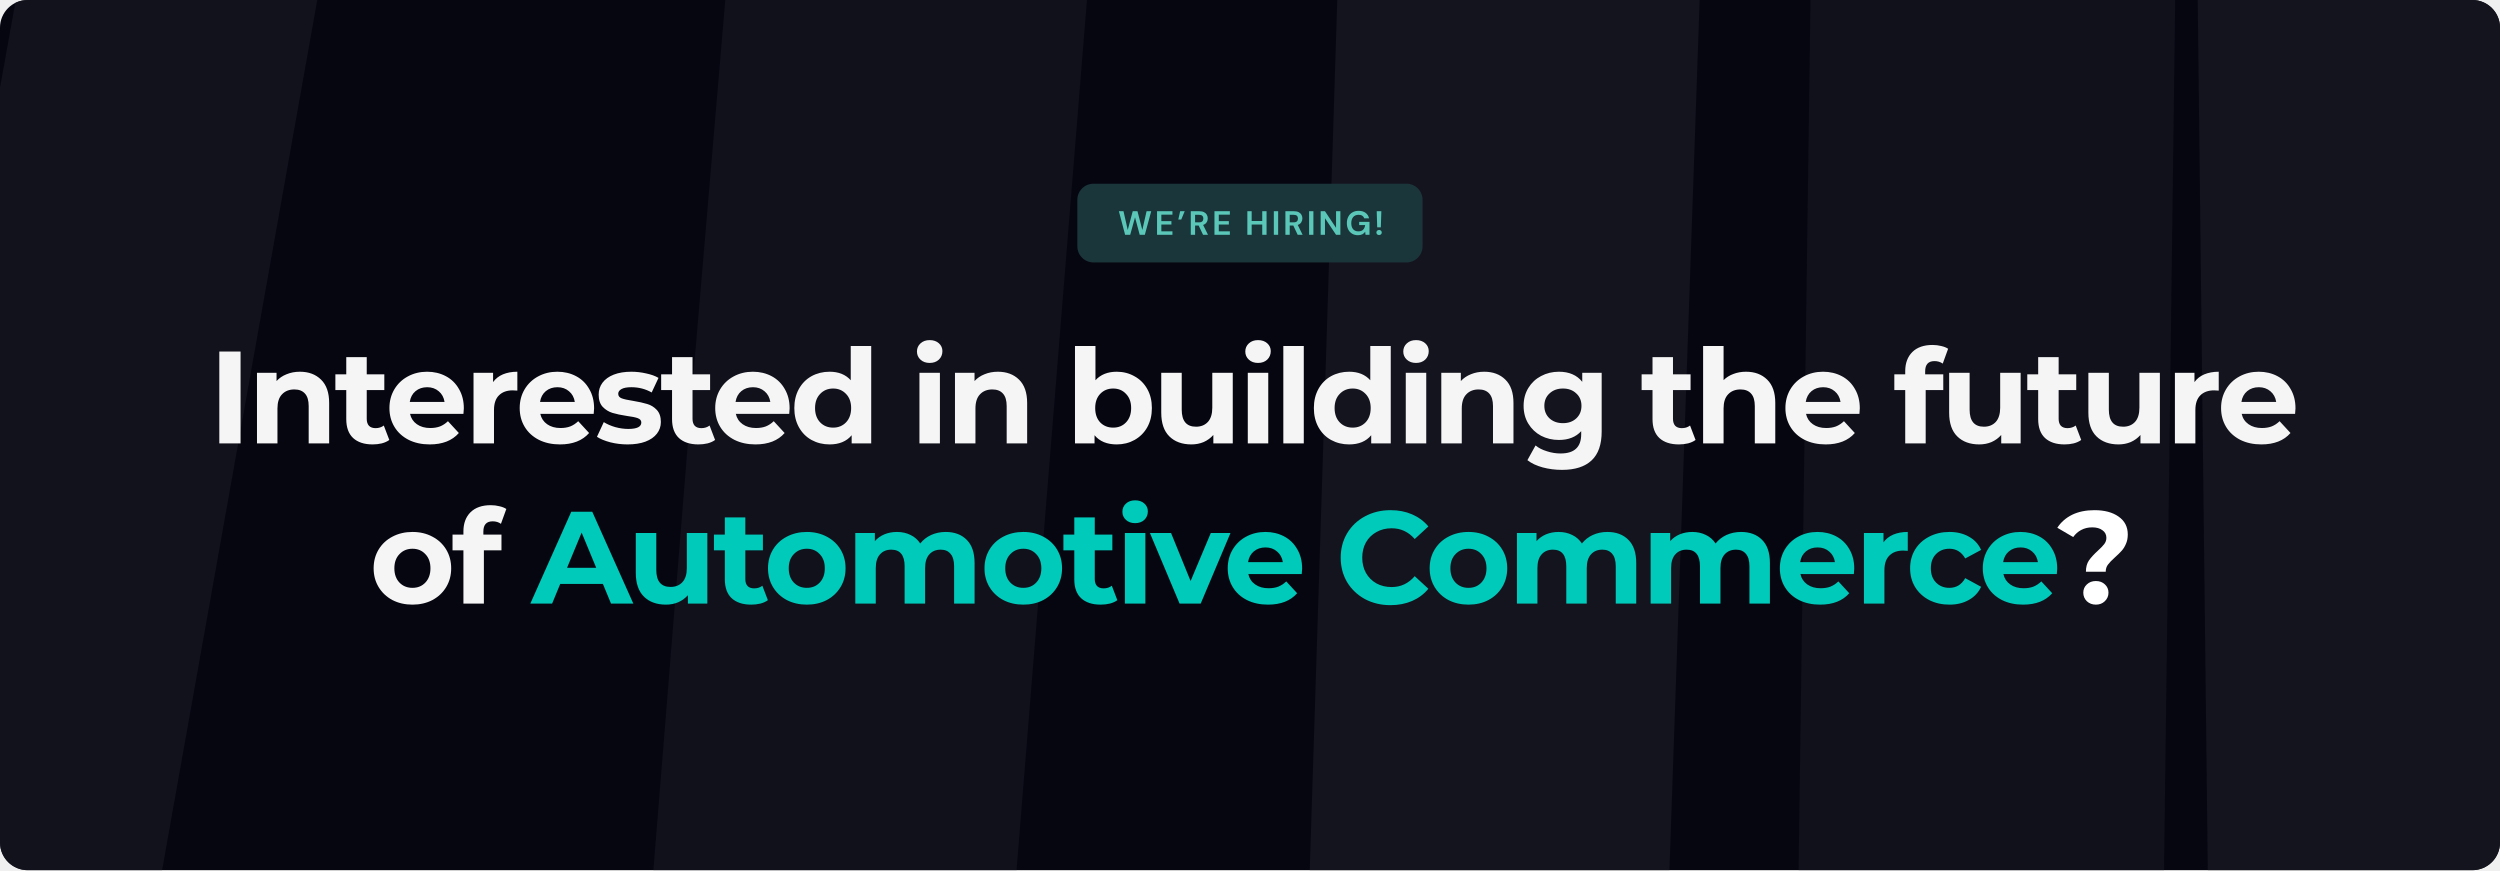
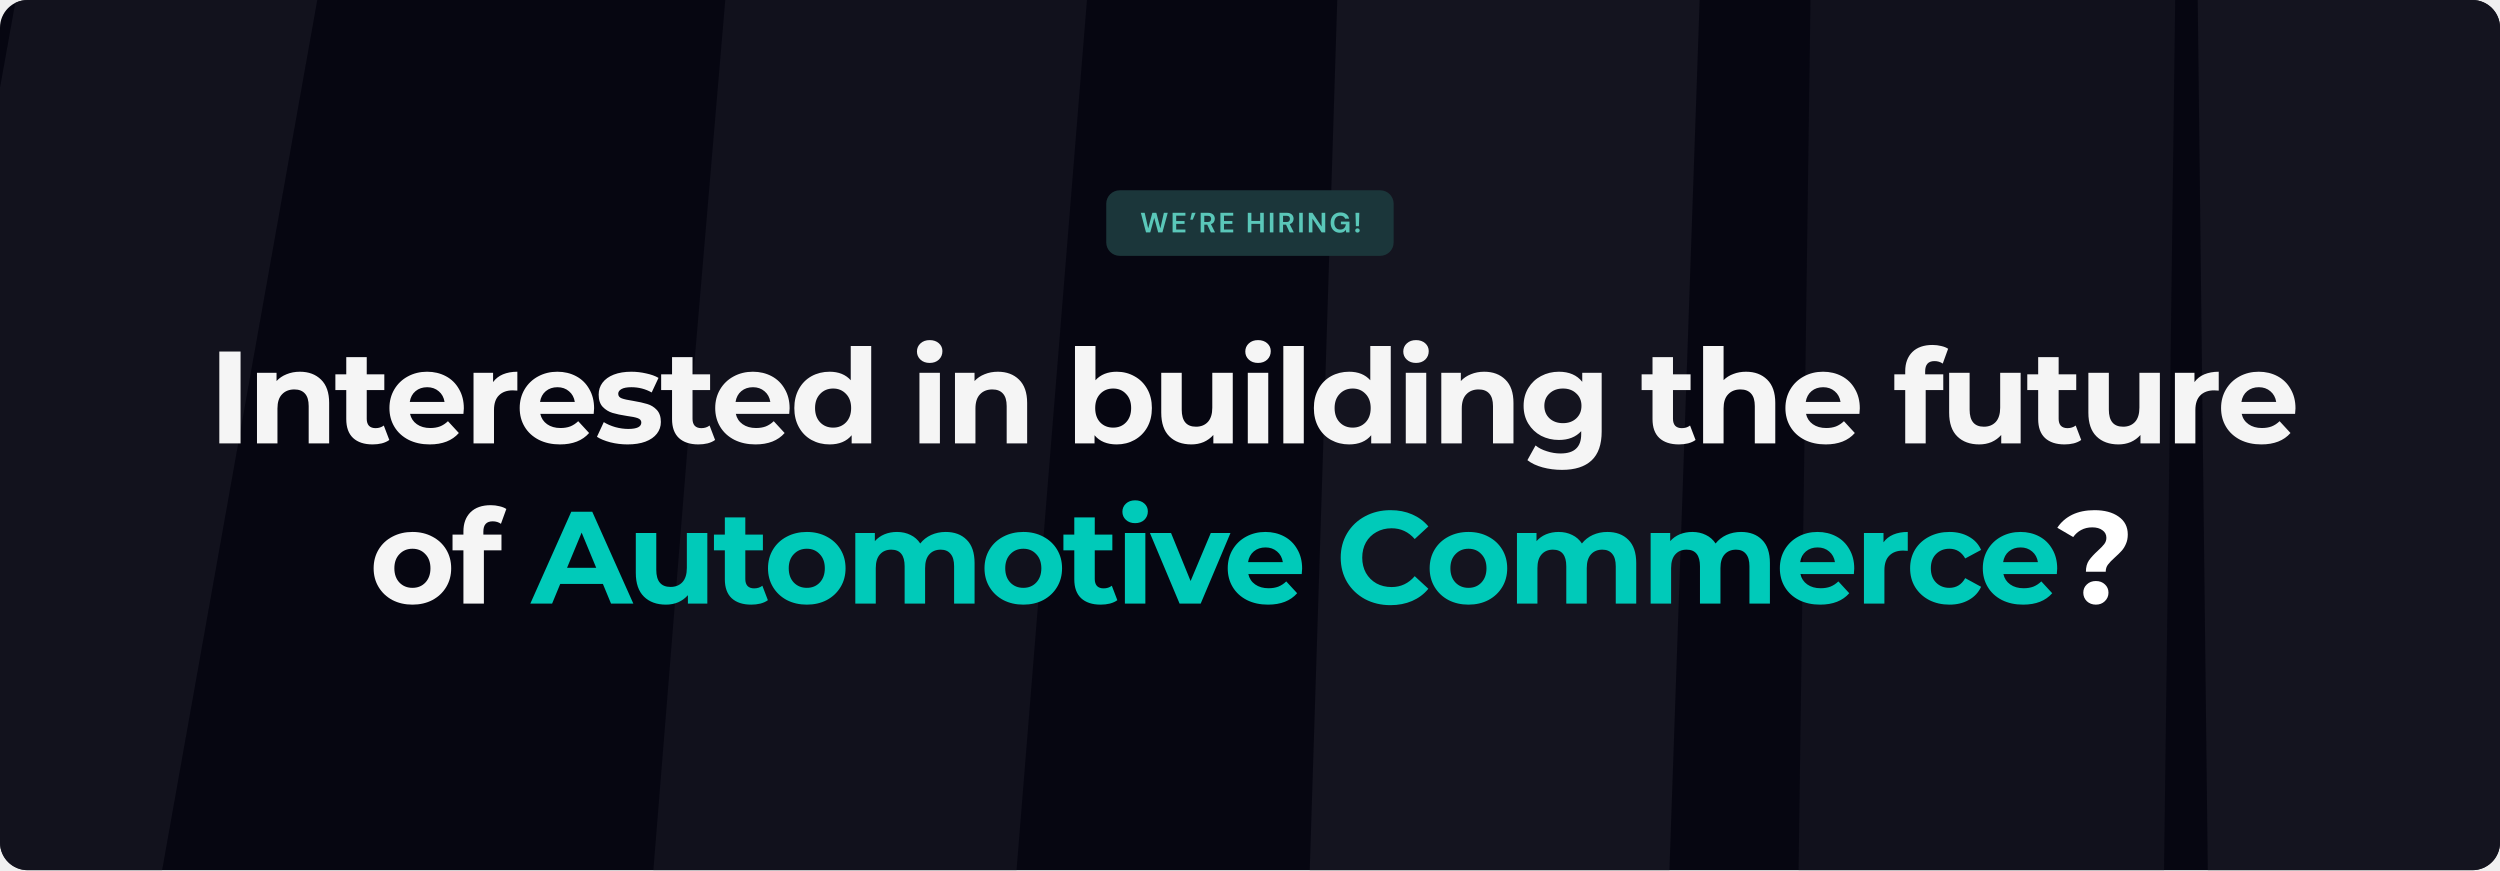
<svg xmlns="http://www.w3.org/2000/svg" width="1810" height="630" viewBox="0 0 1810 630" fill="none">
  <g clip-path="url(#clip0_324_5374)">
    <rect width="1810" height="630" rx="20" fill="#060611" />
    <path d="M13.771 -13H232L115.031 643H-37V269.748L13.771 -13Z" fill="#161621" fill-opacity="0.8" />
    <path d="M526.212 -13H788L734.912 643H472L502.055 271.015L526.212 -13Z" fill="#161621" fill-opacity="0.7" />
    <path d="M968.584 -13H1231L1208.21 643L948 637.973L959.534 274.785L968.584 -13Z" fill="#161621" fill-opacity="0.9" />
    <path d="M1310.98 -13H1575L1566.58 643H1302L1310.98 -13Z" fill="#161621" fill-opacity="0.7" />
    <path d="M1591 -13H1847V643H1598.59L1591 -13Z" fill="#161621" fill-opacity="0.9" />
    <path d="M158.781 254.5H174.171V321H158.781V254.5ZM217.123 269.13C223.456 269.13 228.554 271.03 232.418 274.83C236.344 278.63 238.308 284.267 238.308 291.74V321H223.488V294.02C223.488 289.967 222.601 286.958 220.828 284.995C219.054 282.968 216.489 281.955 213.133 281.955C209.396 281.955 206.419 283.127 204.203 285.47C201.986 287.75 200.878 291.17 200.878 295.73V321H186.058V269.89H200.213V275.875C202.176 273.722 204.614 272.075 207.528 270.935C210.441 269.732 213.639 269.13 217.123 269.13ZM281.856 318.53C280.399 319.607 278.594 320.43 276.441 321C274.351 321.507 272.134 321.76 269.791 321.76C263.711 321.76 258.993 320.208 255.636 317.105C252.343 314.002 250.696 309.442 250.696 303.425V282.43H242.811V271.03H250.696V258.585H265.516V271.03H278.246V282.43H265.516V303.235C265.516 305.388 266.054 307.067 267.131 308.27C268.271 309.41 269.854 309.98 271.881 309.98C274.224 309.98 276.219 309.347 277.866 308.08L281.856 318.53ZM335.813 295.635C335.813 295.825 335.718 297.155 335.528 299.625H296.863C297.56 302.792 299.206 305.293 301.803 307.13C304.4 308.967 307.63 309.885 311.493 309.885C314.153 309.885 316.496 309.505 318.523 308.745C320.613 307.922 322.545 306.655 324.318 304.945L332.203 313.495C327.39 319.005 320.36 321.76 311.113 321.76C305.35 321.76 300.251 320.652 295.818 318.435C291.385 316.155 287.965 313.02 285.558 309.03C283.151 305.04 281.948 300.512 281.948 295.445C281.948 290.442 283.12 285.945 285.463 281.955C287.87 277.902 291.131 274.767 295.248 272.55C299.428 270.27 304.083 269.13 309.213 269.13C314.216 269.13 318.745 270.207 322.798 272.36C326.851 274.513 330.018 277.617 332.298 281.67C334.641 285.66 335.813 290.315 335.813 295.635ZM309.308 280.34C305.951 280.34 303.133 281.29 300.853 283.19C298.573 285.09 297.18 287.687 296.673 290.98H321.848C321.341 287.75 319.948 285.185 317.668 283.285C315.388 281.322 312.601 280.34 309.308 280.34ZM356.985 276.635C358.758 274.165 361.133 272.297 364.11 271.03C367.15 269.763 370.633 269.13 374.56 269.13V282.81C372.913 282.683 371.805 282.62 371.235 282.62C366.991 282.62 363.666 283.823 361.26 286.23C358.853 288.573 357.65 292.12 357.65 296.87V321H342.83V269.89H356.985V276.635ZM430.123 295.635C430.123 295.825 430.028 297.155 429.838 299.625H391.173C391.87 302.792 393.516 305.293 396.113 307.13C398.71 308.967 401.94 309.885 405.803 309.885C408.463 309.885 410.806 309.505 412.833 308.745C414.923 307.922 416.855 306.655 418.628 304.945L426.513 313.495C421.7 319.005 414.67 321.76 405.423 321.76C399.66 321.76 394.561 320.652 390.128 318.435C385.695 316.155 382.275 313.02 379.868 309.03C377.461 305.04 376.258 300.512 376.258 295.445C376.258 290.442 377.43 285.945 379.773 281.955C382.18 277.902 385.441 274.767 389.558 272.55C393.738 270.27 398.393 269.13 403.523 269.13C408.526 269.13 413.055 270.207 417.108 272.36C421.161 274.513 424.328 277.617 426.608 281.67C428.951 285.66 430.123 290.315 430.123 295.635ZM403.618 280.34C400.261 280.34 397.443 281.29 395.163 283.19C392.883 285.09 391.49 287.687 390.983 290.98H416.158C415.651 287.75 414.258 285.185 411.978 283.285C409.698 281.322 406.911 280.34 403.618 280.34ZM454.335 321.76C450.091 321.76 445.943 321.253 441.89 320.24C437.836 319.163 434.606 317.833 432.2 316.25L437.14 305.61C439.42 307.067 442.175 308.27 445.405 309.22C448.635 310.107 451.801 310.55 454.905 310.55C461.175 310.55 464.31 308.998 464.31 305.895C464.31 304.438 463.455 303.393 461.745 302.76C460.035 302.127 457.406 301.588 453.86 301.145C449.68 300.512 446.228 299.783 443.505 298.96C440.781 298.137 438.406 296.68 436.38 294.59C434.416 292.5 433.435 289.523 433.435 285.66C433.435 282.43 434.353 279.58 436.19 277.11C438.09 274.577 440.813 272.613 444.36 271.22C447.97 269.827 452.213 269.13 457.09 269.13C460.7 269.13 464.278 269.542 467.825 270.365C471.435 271.125 474.411 272.202 476.755 273.595L471.815 284.14C467.318 281.607 462.41 280.34 457.09 280.34C453.923 280.34 451.548 280.783 449.965 281.67C448.381 282.557 447.59 283.697 447.59 285.09C447.59 286.673 448.445 287.782 450.155 288.415C451.865 289.048 454.588 289.65 458.325 290.22C462.505 290.917 465.925 291.677 468.585 292.5C471.245 293.26 473.556 294.685 475.52 296.775C477.483 298.865 478.465 301.778 478.465 305.515C478.465 308.682 477.515 311.5 475.615 313.97C473.715 316.44 470.928 318.372 467.255 319.765C463.645 321.095 459.338 321.76 454.335 321.76ZM517.723 318.53C516.267 319.607 514.462 320.43 512.308 321C510.218 321.507 508.002 321.76 505.658 321.76C499.578 321.76 494.86 320.208 491.503 317.105C488.21 314.002 486.563 309.442 486.563 303.425V282.43H478.678V271.03H486.563V258.585H501.383V271.03H514.113V282.43H501.383V303.235C501.383 305.388 501.922 307.067 502.998 308.27C504.138 309.41 505.722 309.98 507.748 309.98C510.092 309.98 512.087 309.347 513.733 308.08L517.723 318.53ZM571.68 295.635C571.68 295.825 571.585 297.155 571.395 299.625H532.73C533.427 302.792 535.074 305.293 537.67 307.13C540.267 308.967 543.497 309.885 547.36 309.885C550.02 309.885 552.364 309.505 554.39 308.745C556.48 307.922 558.412 306.655 560.185 304.945L568.07 313.495C563.257 319.005 556.227 321.76 546.98 321.76C541.217 321.76 536.119 320.652 531.685 318.435C527.252 316.155 523.832 313.02 521.425 309.03C519.019 305.04 517.815 300.512 517.815 295.445C517.815 290.442 518.987 285.945 521.33 281.955C523.737 277.902 526.999 274.767 531.115 272.55C535.295 270.27 539.95 269.13 545.08 269.13C550.084 269.13 554.612 270.207 558.665 272.36C562.719 274.513 565.885 277.617 568.165 281.67C570.509 285.66 571.68 290.315 571.68 295.635ZM545.175 280.34C541.819 280.34 539 281.29 536.72 283.19C534.44 285.09 533.047 287.687 532.54 290.98H557.715C557.209 287.75 555.815 285.185 553.535 283.285C551.255 281.322 548.469 280.34 545.175 280.34ZM630.757 250.51V321H616.602V315.11C612.929 319.543 607.609 321.76 600.642 321.76C595.829 321.76 591.459 320.683 587.532 318.53C583.669 316.377 580.629 313.305 578.412 309.315C576.195 305.325 575.087 300.702 575.087 295.445C575.087 290.188 576.195 285.565 578.412 281.575C580.629 277.585 583.669 274.513 587.532 272.36C591.459 270.207 595.829 269.13 600.642 269.13C607.165 269.13 612.264 271.188 615.937 275.305V250.51H630.757ZM603.207 309.6C606.944 309.6 610.047 308.333 612.517 305.8C614.987 303.203 616.222 299.752 616.222 295.445C616.222 291.138 614.987 287.718 612.517 285.185C610.047 282.588 606.944 281.29 603.207 281.29C599.407 281.29 596.272 282.588 593.802 285.185C591.332 287.718 590.097 291.138 590.097 295.445C590.097 299.752 591.332 303.203 593.802 305.8C596.272 308.333 599.407 309.6 603.207 309.6ZM665.678 269.89H680.498V321H665.678V269.89ZM673.088 262.765C670.364 262.765 668.148 261.973 666.438 260.39C664.728 258.807 663.873 256.843 663.873 254.5C663.873 252.157 664.728 250.193 666.438 248.61C668.148 247.027 670.364 246.235 673.088 246.235C675.811 246.235 678.028 246.995 679.738 248.515C681.448 250.035 682.303 251.935 682.303 254.215C682.303 256.685 681.448 258.743 679.738 260.39C678.028 261.973 675.811 262.765 673.088 262.765ZM722.467 269.13C728.8 269.13 733.898 271.03 737.762 274.83C741.688 278.63 743.652 284.267 743.652 291.74V321H728.832V294.02C728.832 289.967 727.945 286.958 726.172 284.995C724.398 282.968 721.833 281.955 718.477 281.955C714.74 281.955 711.763 283.127 709.547 285.47C707.33 287.75 706.222 291.17 706.222 295.73V321H691.402V269.89H705.557V275.875C707.52 273.722 709.958 272.075 712.872 270.935C715.785 269.732 718.983 269.13 722.467 269.13ZM808.5 269.13C813.25 269.13 817.556 270.238 821.42 272.455C825.346 274.608 828.418 277.68 830.635 281.67C832.851 285.597 833.96 290.188 833.96 295.445C833.96 300.702 832.851 305.325 830.635 309.315C828.418 313.242 825.346 316.313 821.42 318.53C817.556 320.683 813.25 321.76 808.5 321.76C801.47 321.76 796.118 319.543 792.445 315.11V321H778.29V250.51H793.11V275.305C796.846 271.188 801.976 269.13 808.5 269.13ZM805.935 309.6C809.735 309.6 812.838 308.333 815.245 305.8C817.715 303.203 818.95 299.752 818.95 295.445C818.95 291.138 817.715 287.718 815.245 285.185C812.838 282.588 809.735 281.29 805.935 281.29C802.135 281.29 799 282.588 796.53 285.185C794.123 287.718 792.92 291.138 792.92 295.445C792.92 299.752 794.123 303.203 796.53 305.8C799 308.333 802.135 309.6 805.935 309.6ZM892.521 269.89V321H878.461V314.92C876.497 317.137 874.154 318.847 871.431 320.05C868.707 321.19 865.762 321.76 862.596 321.76C855.882 321.76 850.562 319.828 846.636 315.965C842.709 312.102 840.746 306.37 840.746 298.77V269.89H855.566V296.585C855.566 304.818 859.017 308.935 865.921 308.935C869.467 308.935 872.317 307.795 874.471 305.515C876.624 303.172 877.701 299.72 877.701 295.16V269.89H892.521ZM903.4 269.89H918.22V321H903.4V269.89ZM910.81 262.765C908.087 262.765 905.87 261.973 904.16 260.39C902.45 258.807 901.595 256.843 901.595 254.5C901.595 252.157 902.45 250.193 904.16 248.61C905.87 247.027 908.087 246.235 910.81 246.235C913.534 246.235 915.75 246.995 917.46 248.515C919.17 250.035 920.025 251.935 920.025 254.215C920.025 256.685 919.17 258.743 917.46 260.39C915.75 261.973 913.534 262.765 910.81 262.765ZM929.124 250.51H943.944V321H929.124V250.51ZM1006.91 250.51V321H992.754V315.11C989.08 319.543 983.76 321.76 976.794 321.76C971.98 321.76 967.61 320.683 963.684 318.53C959.82 316.377 956.78 313.305 954.564 309.315C952.347 305.325 951.239 300.702 951.239 295.445C951.239 290.188 952.347 285.565 954.564 281.575C956.78 277.585 959.82 274.513 963.684 272.36C967.61 270.207 971.98 269.13 976.794 269.13C983.317 269.13 988.415 271.188 992.089 275.305V250.51H1006.91ZM979.359 309.6C983.095 309.6 986.199 308.333 988.669 305.8C991.139 303.203 992.374 299.752 992.374 295.445C992.374 291.138 991.139 287.718 988.669 285.185C986.199 282.588 983.095 281.29 979.359 281.29C975.559 281.29 972.424 282.588 969.954 285.185C967.484 287.718 966.249 291.138 966.249 295.445C966.249 299.752 967.484 303.203 969.954 305.8C972.424 308.333 975.559 309.6 979.359 309.6ZM1017.78 269.89H1032.6V321H1017.78V269.89ZM1025.19 262.765C1022.46 262.765 1020.25 261.973 1018.54 260.39C1016.83 258.807 1015.97 256.843 1015.97 254.5C1015.97 252.157 1016.83 250.193 1018.54 248.61C1020.25 247.027 1022.46 246.235 1025.19 246.235C1027.91 246.235 1030.13 246.995 1031.84 248.515C1033.55 250.035 1034.4 251.935 1034.4 254.215C1034.4 256.685 1033.55 258.743 1031.84 260.39C1030.13 261.973 1027.91 262.765 1025.19 262.765ZM1074.56 269.13C1080.9 269.13 1086 271.03 1089.86 274.83C1093.79 278.63 1095.75 284.267 1095.75 291.74V321H1080.93V294.02C1080.93 289.967 1080.04 286.958 1078.27 284.995C1076.5 282.968 1073.93 281.955 1070.57 281.955C1066.84 281.955 1063.86 283.127 1061.64 285.47C1059.43 287.75 1058.32 291.17 1058.32 295.73V321H1043.5V269.89H1057.65V275.875C1059.62 273.722 1062.06 272.075 1064.97 270.935C1067.88 269.732 1071.08 269.13 1074.56 269.13ZM1159.61 269.89V312.45C1159.61 321.823 1157.18 328.79 1152.3 333.35C1147.42 337.91 1140.3 340.19 1130.92 340.19C1125.98 340.19 1121.3 339.588 1116.86 338.385C1112.43 337.182 1108.76 335.44 1105.84 333.16L1111.73 322.52C1113.89 324.293 1116.61 325.687 1119.9 326.7C1123.2 327.777 1126.49 328.315 1129.78 328.315C1134.91 328.315 1138.68 327.143 1141.09 324.8C1143.56 322.52 1144.79 319.037 1144.79 314.35V312.165C1140.93 316.408 1135.55 318.53 1128.64 318.53C1123.96 318.53 1119.65 317.517 1115.72 315.49C1111.86 313.4 1108.79 310.487 1106.51 306.75C1104.23 303.013 1103.09 298.707 1103.09 293.83C1103.09 288.953 1104.23 284.647 1106.51 280.91C1108.79 277.173 1111.86 274.292 1115.72 272.265C1119.65 270.175 1123.96 269.13 1128.64 269.13C1136.05 269.13 1141.69 271.568 1145.55 276.445V269.89H1159.61ZM1131.59 306.37C1135.52 306.37 1138.71 305.23 1141.18 302.95C1143.72 300.607 1144.98 297.567 1144.98 293.83C1144.98 290.093 1143.72 287.085 1141.18 284.805C1138.71 282.462 1135.52 281.29 1131.59 281.29C1127.66 281.29 1124.43 282.462 1121.9 284.805C1119.37 287.085 1118.1 290.093 1118.1 293.83C1118.1 297.567 1119.37 300.607 1121.9 302.95C1124.43 305.23 1127.66 306.37 1131.59 306.37ZM1227.58 318.53C1226.12 319.607 1224.32 320.43 1222.16 321C1220.07 321.507 1217.86 321.76 1215.51 321.76C1209.43 321.76 1204.71 320.208 1201.36 317.105C1198.06 314.002 1196.42 309.442 1196.42 303.425V282.43H1188.53V271.03H1196.42V258.585H1211.24V271.03H1223.97V282.43H1211.24V303.235C1211.24 305.388 1211.78 307.067 1212.85 308.27C1213.99 309.41 1215.58 309.98 1217.6 309.98C1219.95 309.98 1221.94 309.347 1223.59 308.08L1227.58 318.53ZM1264.11 269.13C1270.44 269.13 1275.54 271.03 1279.41 274.83C1283.33 278.63 1285.3 284.267 1285.3 291.74V321H1270.48V294.02C1270.48 289.967 1269.59 286.958 1267.82 284.995C1266.04 282.968 1263.48 281.955 1260.12 281.955C1256.38 281.955 1253.41 283.127 1251.19 285.47C1248.97 287.75 1247.87 291.17 1247.87 295.73V321H1233.05V250.51H1247.87V275.21C1249.83 273.247 1252.2 271.758 1254.99 270.745C1257.78 269.668 1260.82 269.13 1264.11 269.13ZM1346.5 295.635C1346.5 295.825 1346.41 297.155 1346.22 299.625H1307.55C1308.25 302.792 1309.9 305.293 1312.49 307.13C1315.09 308.967 1318.32 309.885 1322.18 309.885C1324.84 309.885 1327.19 309.505 1329.21 308.745C1331.3 307.922 1333.23 306.655 1335.01 304.945L1342.89 313.495C1338.08 319.005 1331.05 321.76 1321.8 321.76C1316.04 321.76 1310.94 320.652 1306.51 318.435C1302.07 316.155 1298.65 313.02 1296.25 309.03C1293.84 305.04 1292.64 300.512 1292.64 295.445C1292.64 290.442 1293.81 285.945 1296.15 281.955C1298.56 277.902 1301.82 274.767 1305.94 272.55C1310.12 270.27 1314.77 269.13 1319.9 269.13C1324.91 269.13 1329.43 270.207 1333.49 272.36C1337.54 274.513 1340.71 277.617 1342.99 281.67C1345.33 285.66 1346.5 290.315 1346.5 295.635ZM1320 280.34C1316.64 280.34 1313.82 281.29 1311.54 283.19C1309.26 285.09 1307.87 287.687 1307.36 290.98H1332.54C1332.03 287.75 1330.64 285.185 1328.36 283.285C1326.08 281.322 1323.29 280.34 1320 280.34ZM1393.82 271.03H1406.93V282.43H1394.2V321H1379.38V282.43H1371.49V271.03H1379.38V268.75C1379.38 262.923 1381.09 258.3 1384.51 254.88C1387.99 251.46 1392.87 249.75 1399.14 249.75C1401.35 249.75 1403.44 250.003 1405.41 250.51C1407.43 250.953 1409.11 251.618 1410.44 252.505L1406.55 263.24C1404.84 262.037 1402.84 261.435 1400.56 261.435C1396.07 261.435 1393.82 263.905 1393.82 268.845V271.03ZM1462.95 269.89V321H1448.89V314.92C1446.93 317.137 1444.58 318.847 1441.86 320.05C1439.14 321.19 1436.19 321.76 1433.03 321.76C1426.31 321.76 1420.99 319.828 1417.07 315.965C1413.14 312.102 1411.18 306.37 1411.18 298.77V269.89H1426V296.585C1426 304.818 1429.45 308.935 1436.35 308.935C1439.9 308.935 1442.75 307.795 1444.9 305.515C1447.05 303.172 1448.13 299.72 1448.13 295.16V269.89H1462.95ZM1506.8 318.53C1505.34 319.607 1503.53 320.43 1501.38 321C1499.29 321.507 1497.07 321.76 1494.73 321.76C1488.65 321.76 1483.93 320.208 1480.58 317.105C1477.28 314.002 1475.64 309.442 1475.64 303.425V282.43H1467.75V271.03H1475.64V258.585H1490.46V271.03H1503.19V282.43H1490.46V303.235C1490.46 305.388 1490.99 307.067 1492.07 308.27C1493.21 309.41 1494.79 309.98 1496.82 309.98C1499.16 309.98 1501.16 309.347 1502.81 308.08L1506.8 318.53ZM1563.75 269.89V321H1549.69V314.92C1547.73 317.137 1545.39 318.847 1542.66 320.05C1539.94 321.19 1537 321.76 1533.83 321.76C1527.12 321.76 1521.8 319.828 1517.87 315.965C1513.94 312.102 1511.98 306.37 1511.98 298.77V269.89H1526.8V296.585C1526.8 304.818 1530.25 308.935 1537.15 308.935C1540.7 308.935 1543.55 307.795 1545.7 305.515C1547.86 303.172 1548.93 299.72 1548.93 295.16V269.89H1563.75ZM1588.79 276.635C1590.56 274.165 1592.94 272.297 1595.91 271.03C1598.95 269.763 1602.44 269.13 1606.36 269.13V282.81C1604.72 282.683 1603.61 282.62 1603.04 282.62C1598.8 282.62 1595.47 283.823 1593.06 286.23C1590.66 288.573 1589.45 292.12 1589.45 296.87V321H1574.63V269.89H1588.79V276.635ZM1661.93 295.635C1661.93 295.825 1661.83 297.155 1661.64 299.625H1622.98C1623.67 302.792 1625.32 305.293 1627.92 307.13C1630.51 308.967 1633.74 309.885 1637.61 309.885C1640.27 309.885 1642.61 309.505 1644.64 308.745C1646.73 307.922 1648.66 306.655 1650.43 304.945L1658.32 313.495C1653.5 319.005 1646.47 321.76 1637.23 321.76C1631.46 321.76 1626.37 320.652 1621.93 318.435C1617.5 316.155 1614.08 313.02 1611.67 309.03C1609.27 305.04 1608.06 300.512 1608.06 295.445C1608.06 290.442 1609.23 285.945 1611.58 281.955C1613.98 277.902 1617.25 274.767 1621.36 272.55C1625.54 270.27 1630.2 269.13 1635.33 269.13C1640.33 269.13 1644.86 270.207 1648.91 272.36C1652.97 274.513 1656.13 277.617 1658.41 281.67C1660.76 285.66 1661.93 290.315 1661.93 295.635ZM1635.42 280.34C1632.07 280.34 1629.25 281.29 1626.97 283.19C1624.69 285.09 1623.29 287.687 1622.79 290.98H1647.96C1647.46 287.75 1646.06 285.185 1643.78 283.285C1641.5 281.322 1638.72 280.34 1635.42 280.34ZM298.629 437.76C293.246 437.76 288.401 436.652 284.094 434.435C279.851 432.155 276.526 429.02 274.119 425.03C271.712 421.04 270.509 416.512 270.509 411.445C270.509 406.378 271.712 401.85 274.119 397.86C276.526 393.87 279.851 390.767 284.094 388.55C288.401 386.27 293.246 385.13 298.629 385.13C304.012 385.13 308.826 386.27 313.069 388.55C317.312 390.767 320.637 393.87 323.044 397.86C325.451 401.85 326.654 406.378 326.654 411.445C326.654 416.512 325.451 421.04 323.044 425.03C320.637 429.02 317.312 432.155 313.069 434.435C308.826 436.652 304.012 437.76 298.629 437.76ZM298.629 425.6C302.429 425.6 305.532 424.333 307.939 421.8C310.409 419.203 311.644 415.752 311.644 411.445C311.644 407.138 310.409 403.718 307.939 401.185C305.532 398.588 302.429 397.29 298.629 397.29C294.829 397.29 291.694 398.588 289.224 401.185C286.754 403.718 285.519 407.138 285.519 411.445C285.519 415.752 286.754 419.203 289.224 421.8C291.694 424.333 294.829 425.6 298.629 425.6ZM349.955 387.03H363.065V398.43H350.335V437H335.515V398.43H327.63V387.03H335.515V384.75C335.515 378.923 337.225 374.3 340.645 370.88C344.128 367.46 349.005 365.75 355.275 365.75C357.492 365.75 359.582 366.003 361.545 366.51C363.572 366.953 365.25 367.618 366.58 368.505L362.685 379.24C360.975 378.037 358.98 377.435 356.7 377.435C352.203 377.435 349.955 379.905 349.955 384.845V387.03Z" fill="#F5F5F5" />
    <path d="M436.493 422.75H405.618L399.728 437H383.958L413.598 370.5H428.798L458.533 437H442.383L436.493 422.75ZM431.648 411.065L421.103 385.605L410.558 411.065H431.648ZM512.099 385.89V437H498.039V430.92C496.076 433.137 493.733 434.847 491.009 436.05C488.286 437.19 485.341 437.76 482.174 437.76C475.461 437.76 470.141 435.828 466.214 431.965C462.288 428.102 460.324 422.37 460.324 414.77V385.89H475.144V412.585C475.144 420.818 478.596 424.935 485.499 424.935C489.046 424.935 491.896 423.795 494.049 421.515C496.203 419.172 497.279 415.72 497.279 411.16V385.89H512.099ZM555.944 434.53C554.487 435.607 552.682 436.43 550.529 437C548.439 437.507 546.222 437.76 543.879 437.76C537.799 437.76 533.081 436.208 529.724 433.105C526.431 430.002 524.784 425.442 524.784 419.425V398.43H516.899V387.03H524.784V374.585H539.604V387.03H552.334V398.43H539.604V419.235C539.604 421.388 540.142 423.067 541.219 424.27C542.359 425.41 543.942 425.98 545.969 425.98C548.312 425.98 550.307 425.347 551.954 424.08L555.944 434.53ZM584.156 437.76C578.773 437.76 573.928 436.652 569.621 434.435C565.378 432.155 562.053 429.02 559.646 425.03C557.239 421.04 556.036 416.512 556.036 411.445C556.036 406.378 557.239 401.85 559.646 397.86C562.053 393.87 565.378 390.767 569.621 388.55C573.928 386.27 578.773 385.13 584.156 385.13C589.539 385.13 594.353 386.27 598.596 388.55C602.839 390.767 606.164 393.87 608.571 397.86C610.978 401.85 612.181 406.378 612.181 411.445C612.181 416.512 610.978 421.04 608.571 425.03C606.164 429.02 602.839 432.155 598.596 434.435C594.353 436.652 589.539 437.76 584.156 437.76ZM584.156 425.6C587.956 425.6 591.059 424.333 593.466 421.8C595.936 419.203 597.171 415.752 597.171 411.445C597.171 407.138 595.936 403.718 593.466 401.185C591.059 398.588 587.956 397.29 584.156 397.29C580.356 397.29 577.221 398.588 574.751 401.185C572.281 403.718 571.046 407.138 571.046 411.445C571.046 415.752 572.281 419.203 574.751 421.8C577.221 424.333 580.356 425.6 584.156 425.6ZM684.692 385.13C691.089 385.13 696.155 387.03 699.892 390.83C703.692 394.567 705.592 400.203 705.592 407.74V437H690.772V410.02C690.772 405.967 689.917 402.958 688.207 400.995C686.56 398.968 684.185 397.955 681.082 397.955C677.599 397.955 674.844 399.095 672.817 401.375C670.79 403.592 669.777 406.917 669.777 411.35V437H654.957V410.02C654.957 401.977 651.727 397.955 645.267 397.955C641.847 397.955 639.124 399.095 637.097 401.375C635.07 403.592 634.057 406.917 634.057 411.35V437H619.237V385.89H633.392V391.78C635.292 389.627 637.604 387.98 640.327 386.84C643.114 385.7 646.154 385.13 649.447 385.13C653.057 385.13 656.319 385.858 659.232 387.315C662.145 388.708 664.489 390.767 666.262 393.49C668.352 390.83 670.98 388.772 674.147 387.315C677.377 385.858 680.892 385.13 684.692 385.13ZM740.902 437.76C735.519 437.76 730.674 436.652 726.367 434.435C722.124 432.155 718.799 429.02 716.392 425.03C713.986 421.04 712.782 416.512 712.782 411.445C712.782 406.378 713.986 401.85 716.392 397.86C718.799 393.87 722.124 390.767 726.367 388.55C730.674 386.27 735.519 385.13 740.902 385.13C746.286 385.13 751.099 386.27 755.342 388.55C759.586 390.767 762.911 393.87 765.317 397.86C767.724 401.85 768.927 406.378 768.927 411.445C768.927 416.512 767.724 421.04 765.317 425.03C762.911 429.02 759.586 432.155 755.342 434.435C751.099 436.652 746.286 437.76 740.902 437.76ZM740.902 425.6C744.702 425.6 747.806 424.333 750.212 421.8C752.682 419.203 753.917 415.752 753.917 411.445C753.917 407.138 752.682 403.718 750.212 401.185C747.806 398.588 744.702 397.29 740.902 397.29C737.102 397.29 733.967 398.588 731.497 401.185C729.027 403.718 727.792 407.138 727.792 411.445C727.792 415.752 729.027 419.203 731.497 421.8C733.967 424.333 737.102 425.6 740.902 425.6ZM808.948 434.53C807.492 435.607 805.687 436.43 803.533 437C801.443 437.507 799.227 437.76 796.883 437.76C790.803 437.76 786.085 436.208 782.728 433.105C779.435 430.002 777.788 425.442 777.788 419.425V398.43H769.903V387.03H777.788V374.585H792.608V387.03H805.338V398.43H792.608V419.235C792.608 421.388 793.147 423.067 794.223 424.27C795.363 425.41 796.947 425.98 798.973 425.98C801.317 425.98 803.312 425.347 804.958 424.08L808.948 434.53ZM814.418 385.89H829.238V437H814.418V385.89ZM821.828 378.765C819.104 378.765 816.888 377.973 815.178 376.39C813.468 374.807 812.613 372.843 812.613 370.5C812.613 368.157 813.468 366.193 815.178 364.61C816.888 363.027 819.104 362.235 821.828 362.235C824.551 362.235 826.768 362.995 828.478 364.515C830.188 366.035 831.043 367.935 831.043 370.215C831.043 372.685 830.188 374.743 828.478 376.39C826.768 377.973 824.551 378.765 821.828 378.765ZM890.872 385.89L869.307 437H854.012L832.542 385.89H847.837L861.992 420.66L876.622 385.89H890.872ZM942.742 411.635C942.742 411.825 942.647 413.155 942.457 415.625H903.792C904.489 418.792 906.136 421.293 908.732 423.13C911.329 424.967 914.559 425.885 918.422 425.885C921.082 425.885 923.426 425.505 925.452 424.745C927.542 423.922 929.474 422.655 931.247 420.945L939.132 429.495C934.319 435.005 927.289 437.76 918.042 437.76C912.279 437.76 907.181 436.652 902.747 434.435C898.314 432.155 894.894 429.02 892.487 425.03C890.081 421.04 888.877 416.512 888.877 411.445C888.877 406.442 890.049 401.945 892.392 397.955C894.799 393.902 898.061 390.767 902.177 388.55C906.357 386.27 911.012 385.13 916.142 385.13C921.146 385.13 925.674 386.207 929.727 388.36C933.781 390.513 936.947 393.617 939.227 397.67C941.571 401.66 942.742 406.315 942.742 411.635ZM916.237 396.34C912.881 396.34 910.062 397.29 907.782 399.19C905.502 401.09 904.109 403.687 903.602 406.98H928.777C928.271 403.75 926.877 401.185 924.597 399.285C922.317 397.322 919.531 396.34 916.237 396.34ZM1006.68 438.14C999.907 438.14 993.763 436.683 988.253 433.77C982.807 430.793 978.5 426.708 975.333 421.515C972.23 416.258 970.678 410.337 970.678 403.75C970.678 397.163 972.23 391.273 975.333 386.08C978.5 380.823 982.807 376.738 988.253 373.825C993.763 370.848 999.938 369.36 1006.78 369.36C1012.54 369.36 1017.74 370.373 1022.36 372.4C1027.05 374.427 1030.97 377.34 1034.14 381.14L1024.26 390.26C1019.76 385.067 1014.19 382.47 1007.54 382.47C1003.42 382.47 999.748 383.388 996.518 385.225C993.288 386.998 990.755 389.5 988.918 392.73C987.145 395.96 986.258 399.633 986.258 403.75C986.258 407.867 987.145 411.54 988.918 414.77C990.755 418 993.288 420.533 996.518 422.37C999.748 424.143 1003.42 425.03 1007.54 425.03C1014.19 425.03 1019.76 422.402 1024.26 417.145L1034.14 426.265C1030.97 430.128 1027.05 433.073 1022.36 435.1C1017.67 437.127 1012.45 438.14 1006.68 438.14ZM1063.19 437.76C1057.81 437.76 1052.97 436.652 1048.66 434.435C1044.42 432.155 1041.09 429.02 1038.68 425.03C1036.28 421.04 1035.07 416.512 1035.07 411.445C1035.07 406.378 1036.28 401.85 1038.68 397.86C1041.09 393.87 1044.42 390.767 1048.66 388.55C1052.97 386.27 1057.81 385.13 1063.19 385.13C1068.58 385.13 1073.39 386.27 1077.63 388.55C1081.88 390.767 1085.2 393.87 1087.61 397.86C1090.02 401.85 1091.22 406.378 1091.22 411.445C1091.22 416.512 1090.02 421.04 1087.61 425.03C1085.2 429.02 1081.88 432.155 1077.63 434.435C1073.39 436.652 1068.58 437.76 1063.19 437.76ZM1063.19 425.6C1066.99 425.6 1070.1 424.333 1072.5 421.8C1074.97 419.203 1076.21 415.752 1076.21 411.445C1076.21 407.138 1074.97 403.718 1072.5 401.185C1070.1 398.588 1066.99 397.29 1063.19 397.29C1059.39 397.29 1056.26 398.588 1053.79 401.185C1051.32 403.718 1050.08 407.138 1050.08 411.445C1050.08 415.752 1051.32 419.203 1053.79 421.8C1056.26 424.333 1059.39 425.6 1063.19 425.6ZM1163.73 385.13C1170.13 385.13 1175.19 387.03 1178.93 390.83C1182.73 394.567 1184.63 400.203 1184.63 407.74V437H1169.81V410.02C1169.81 405.967 1168.95 402.958 1167.24 400.995C1165.6 398.968 1163.22 397.955 1160.12 397.955C1156.64 397.955 1153.88 399.095 1151.85 401.375C1149.83 403.592 1148.81 406.917 1148.81 411.35V437H1133.99V410.02C1133.99 401.977 1130.76 397.955 1124.3 397.955C1120.88 397.955 1118.16 399.095 1116.13 401.375C1114.11 403.592 1113.09 406.917 1113.09 411.35V437H1098.27V385.89H1112.43V391.78C1114.33 389.627 1116.64 387.98 1119.36 386.84C1122.15 385.7 1125.19 385.13 1128.48 385.13C1132.09 385.13 1135.36 385.858 1138.27 387.315C1141.18 388.708 1143.53 390.767 1145.3 393.49C1147.39 390.83 1150.02 388.772 1153.18 387.315C1156.41 385.858 1159.93 385.13 1163.73 385.13ZM1260.52 385.13C1266.91 385.13 1271.98 387.03 1275.72 390.83C1279.52 394.567 1281.42 400.203 1281.42 407.74V437H1266.6V410.02C1266.6 405.967 1265.74 402.958 1264.03 400.995C1262.39 398.968 1260.01 397.955 1256.91 397.955C1253.42 397.955 1250.67 399.095 1248.64 401.375C1246.62 403.592 1245.6 406.917 1245.6 411.35V437H1230.78V410.02C1230.78 401.977 1227.55 397.955 1221.09 397.955C1217.67 397.955 1214.95 399.095 1212.92 401.375C1210.9 403.592 1209.88 406.917 1209.88 411.35V437H1195.06V385.89H1209.22V391.78C1211.12 389.627 1213.43 387.98 1216.15 386.84C1218.94 385.7 1221.98 385.13 1225.27 385.13C1228.88 385.13 1232.14 385.858 1235.06 387.315C1237.97 388.708 1240.31 390.767 1242.09 393.49C1244.18 390.83 1246.81 388.772 1249.97 387.315C1253.2 385.858 1256.72 385.13 1260.52 385.13ZM1342.47 411.635C1342.47 411.825 1342.38 413.155 1342.19 415.625H1303.52C1304.22 418.792 1305.87 421.293 1308.46 423.13C1311.06 424.967 1314.29 425.885 1318.15 425.885C1320.81 425.885 1323.16 425.505 1325.18 424.745C1327.27 423.922 1329.21 422.655 1330.98 420.945L1338.86 429.495C1334.05 435.005 1327.02 437.76 1317.77 437.76C1312.01 437.76 1306.91 436.652 1302.48 434.435C1298.05 432.155 1294.63 429.02 1292.22 425.03C1289.81 421.04 1288.61 416.512 1288.61 411.445C1288.61 406.442 1289.78 401.945 1292.12 397.955C1294.53 393.902 1297.79 390.767 1301.91 388.55C1306.09 386.27 1310.74 385.13 1315.87 385.13C1320.88 385.13 1325.41 386.207 1329.46 388.36C1333.51 390.513 1336.68 393.617 1338.96 397.67C1341.3 401.66 1342.47 406.315 1342.47 411.635ZM1315.97 396.34C1312.61 396.34 1309.79 397.29 1307.51 399.19C1305.23 401.09 1303.84 403.687 1303.33 406.98H1328.51C1328 403.75 1326.61 401.185 1324.33 399.285C1322.05 397.322 1319.26 396.34 1315.97 396.34ZM1363.65 392.635C1365.42 390.165 1367.79 388.297 1370.77 387.03C1373.81 385.763 1377.29 385.13 1381.22 385.13V398.81C1379.57 398.683 1378.47 398.62 1377.9 398.62C1373.65 398.62 1370.33 399.823 1367.92 402.23C1365.51 404.573 1364.31 408.12 1364.31 412.87V437H1349.49V385.89H1363.65V392.635ZM1411.42 437.76C1405.97 437.76 1401.06 436.652 1396.69 434.435C1392.39 432.155 1389 429.02 1386.53 425.03C1384.12 421.04 1382.92 416.512 1382.92 411.445C1382.92 406.378 1384.12 401.85 1386.53 397.86C1389 393.87 1392.39 390.767 1396.69 388.55C1401.06 386.27 1405.97 385.13 1411.42 385.13C1416.8 385.13 1421.49 386.27 1425.48 388.55C1429.53 390.767 1432.48 393.965 1434.31 398.145L1422.82 404.32C1420.16 399.633 1416.33 397.29 1411.32 397.29C1407.46 397.29 1404.26 398.557 1401.73 401.09C1399.19 403.623 1397.93 407.075 1397.93 411.445C1397.93 415.815 1399.19 419.267 1401.73 421.8C1404.26 424.333 1407.46 425.6 1411.32 425.6C1416.39 425.6 1420.22 423.257 1422.82 418.57L1434.31 424.84C1432.48 428.893 1429.53 432.06 1425.48 434.34C1421.49 436.62 1416.8 437.76 1411.42 437.76ZM1489.41 411.635C1489.41 411.825 1489.32 413.155 1489.13 415.625H1450.46C1451.16 418.792 1452.81 421.293 1455.4 423.13C1458 424.967 1461.23 425.885 1465.09 425.885C1467.75 425.885 1470.1 425.505 1472.12 424.745C1474.21 423.922 1476.14 422.655 1477.92 420.945L1485.8 429.495C1480.99 435.005 1473.96 437.76 1464.71 437.76C1458.95 437.76 1453.85 436.652 1449.42 434.435C1444.98 432.155 1441.56 429.02 1439.16 425.03C1436.75 421.04 1435.55 416.512 1435.55 411.445C1435.55 406.442 1436.72 401.945 1439.06 397.955C1441.47 393.902 1444.73 390.767 1448.85 388.55C1453.03 386.27 1457.68 385.13 1462.81 385.13C1467.82 385.13 1472.34 386.207 1476.4 388.36C1480.45 390.513 1483.62 393.617 1485.9 397.67C1488.24 401.66 1489.41 406.315 1489.41 411.635ZM1462.91 396.34C1459.55 396.34 1456.73 397.29 1454.45 399.19C1452.17 401.09 1450.78 403.687 1450.27 406.98H1475.45C1474.94 403.75 1473.55 401.185 1471.27 399.285C1468.99 397.322 1466.2 396.34 1462.91 396.34Z" fill="#00CAB9" />
    <path d="M1510.2 413.915C1510.2 410.622 1510.93 407.898 1512.39 405.745C1513.91 403.592 1516.09 401.217 1518.94 398.62C1521.03 396.72 1522.55 395.137 1523.5 393.87C1524.52 392.54 1525.02 391.052 1525.02 389.405C1525.02 387.062 1524.07 385.225 1522.17 383.895C1520.34 382.502 1517.87 381.805 1514.76 381.805C1511.79 381.805 1509.13 382.438 1506.78 383.705C1504.5 384.908 1502.57 386.618 1500.99 388.835L1489.49 382.09C1492.15 378.037 1495.73 374.902 1500.23 372.685C1504.79 370.468 1510.17 369.36 1516.38 369.36C1523.66 369.36 1529.49 370.912 1533.86 374.015C1538.29 377.118 1540.51 381.425 1540.51 386.935C1540.51 389.532 1540.07 391.812 1539.18 393.775C1538.36 395.738 1537.31 397.417 1536.04 398.81C1534.84 400.14 1533.26 401.692 1531.29 403.465C1528.95 405.555 1527.24 407.328 1526.16 408.785C1525.09 410.178 1524.55 411.888 1524.55 413.915H1510.2ZM1517.42 437.76C1514.83 437.76 1512.64 436.937 1510.87 435.29C1509.16 433.58 1508.3 431.522 1508.3 429.115C1508.3 426.708 1509.16 424.713 1510.87 423.13C1512.58 421.483 1514.76 420.66 1517.42 420.66C1520.08 420.66 1522.27 421.483 1523.98 423.13C1525.69 424.713 1526.54 426.708 1526.54 429.115C1526.54 431.522 1525.66 433.58 1523.88 435.29C1522.17 436.937 1520.02 437.76 1517.42 437.76Z" fill="white" />
-     <rect x="780" y="133" width="249.923" height="57" rx="11.692" fill="#1B363A" />
-     <path d="M814.583 170L810.071 152.929H813.412L816.485 166.513L820.094 152.929H823.533L827.045 166.513L830.117 152.929H833.483L828.849 170H825.142L821.753 157.343L818.265 170H814.583ZM837.696 170V152.929H848.841V155.441H840.818V160.123H848.109V162.562H840.818V167.488H848.841V170H837.696ZM853.087 158.928L854.429 152.929H857.721L855.233 158.928H853.087ZM862.127 170V152.929H868.394C869.76 152.929 870.882 153.165 871.76 153.636C872.654 154.091 873.321 154.717 873.76 155.514C874.199 156.294 874.418 157.164 874.418 158.123C874.418 159.164 874.142 160.115 873.589 160.977C873.052 161.838 872.207 162.464 871.053 162.855L874.589 170H871.004L867.833 163.269H865.248V170H862.127ZM865.248 160.977H868.199C869.24 160.977 870.004 160.725 870.492 160.221C870.979 159.717 871.223 159.05 871.223 158.221C871.223 157.408 870.979 156.758 870.492 156.27C870.02 155.782 869.248 155.538 868.175 155.538H865.248V160.977ZM879.272 170V152.929H890.417V155.441H882.394V160.123H889.685V162.562H882.394V167.488H890.417V170H879.272ZM903.084 170V152.929H906.205V160.026H913.863V152.929H916.985V170H913.863V162.562H906.205V170H903.084ZM922.253 170V152.929H925.375V170H922.253ZM930.635 170V152.929H936.902C938.268 152.929 939.39 153.165 940.268 153.636C941.162 154.091 941.828 154.717 942.267 155.514C942.706 156.294 942.926 157.164 942.926 158.123C942.926 159.164 942.649 160.115 942.097 160.977C941.56 161.838 940.715 162.464 939.56 162.855L943.096 170H939.512L936.341 163.269H933.756V170H930.635ZM933.756 160.977H936.707C937.748 160.977 938.512 160.725 938.999 160.221C939.487 159.717 939.731 159.05 939.731 158.221C939.731 157.408 939.487 156.758 938.999 156.27C938.528 155.782 937.756 155.538 936.683 155.538H933.756V160.977ZM947.78 170V152.929H950.901V170H947.78ZM956.161 170V152.929H959.283L967.306 164.952V152.929H970.428V170H967.306L959.283 158.002V170H956.161ZM983.15 170.293C981.541 170.293 980.134 169.927 978.931 169.195C977.728 168.464 976.793 167.447 976.127 166.147C975.46 164.83 975.127 163.302 975.127 161.562C975.127 159.806 975.468 158.262 976.151 156.929C976.85 155.579 977.834 154.53 979.102 153.783C980.386 153.018 981.907 152.636 983.662 152.636C985.662 152.636 987.321 153.116 988.637 154.075C989.954 155.034 990.808 156.359 991.198 158.05H987.711C987.451 157.254 986.979 156.636 986.296 156.197C985.613 155.742 984.736 155.514 983.662 155.514C981.955 155.514 980.638 156.059 979.712 157.148C978.785 158.221 978.322 159.701 978.322 161.586C978.322 163.472 978.777 164.936 979.687 165.976C980.614 167 981.866 167.513 983.443 167.513C984.988 167.513 986.15 167.098 986.93 166.269C987.727 165.423 988.207 164.318 988.369 162.952H984.053V160.611H991.515V170H988.637L988.394 167.756C987.841 168.569 987.15 169.195 986.321 169.634C985.492 170.073 984.435 170.293 983.15 170.293ZM997.086 164.61L996.745 152.929H1000.09L999.72 164.61H997.086ZM998.476 170.171C997.891 170.171 997.411 169.992 997.037 169.634C996.68 169.277 996.501 168.846 996.501 168.342C996.501 167.821 996.68 167.382 997.037 167.025C997.411 166.667 997.891 166.488 998.476 166.488C999.029 166.488 999.484 166.667 999.842 167.025C1000.22 167.382 1000.4 167.821 1000.4 168.342C1000.4 168.846 1000.22 169.277 999.842 169.634C999.484 169.992 999.029 170.171 998.476 170.171Z" fill="#5AC7B9" />
+     <rect x="800.923" y="137.772" width="208.077" height="47.456" rx="9.735" fill="#1B363A" />
+     <path d="M829.715 168.26L825.959 154.048H828.741L831.299 165.357L834.304 154.048H837.167L840.091 165.357L842.649 154.048H845.451L841.593 168.26H838.507L835.685 157.723L832.781 168.26H829.715ZM848.959 168.26V154.048H858.238V156.139H851.558V160.037H857.628V162.068H851.558V166.169H858.238V168.26H848.959ZM861.773 159.042L862.89 154.048H865.631L863.56 159.042H861.773ZM869.299 168.26V154.048H874.517C875.654 154.048 876.588 154.244 877.319 154.636C878.064 155.015 878.618 155.537 878.984 156.2C879.349 156.85 879.532 157.574 879.532 158.372C879.532 159.239 879.302 160.03 878.842 160.748C878.395 161.465 877.691 161.986 876.73 162.311L879.674 168.26H876.69L874.05 162.656H871.898V168.26H869.299ZM871.898 160.748H874.355C875.221 160.748 875.857 160.538 876.263 160.118C876.669 159.699 876.872 159.144 876.872 158.454C876.872 157.777 876.669 157.235 876.263 156.829C875.871 156.423 875.228 156.22 874.334 156.22H871.898V160.748ZM883.574 168.26V154.048H892.852V156.139H886.172V160.037H892.243V162.068H886.172V166.169H892.852V168.26H883.574ZM903.398 168.26V154.048H905.997V159.956H912.373V154.048H914.972V168.26H912.373V162.068H905.997V168.26H903.398ZM919.358 168.26V154.048H921.957V168.26H919.358ZM926.336 168.26V154.048H931.554C932.691 154.048 933.625 154.244 934.356 154.636C935.101 155.015 935.656 155.537 936.021 156.2C936.386 156.85 936.569 157.574 936.569 158.372C936.569 159.239 936.339 160.03 935.879 160.748C935.432 161.465 934.728 161.986 933.767 162.311L936.711 168.26H933.727L931.087 162.656H928.935V168.26H926.336ZM928.935 160.748H931.392C932.258 160.748 932.894 160.538 933.3 160.118C933.706 159.699 933.909 159.144 933.909 158.454C933.909 157.777 933.706 157.235 933.3 156.829C932.908 156.423 932.265 156.22 931.371 156.22H928.935V160.748ZM940.611 168.26V154.048H943.21V168.26H940.611ZM947.588 168.26V154.048H950.187L956.867 164.057V154.048H959.466V168.26H956.867L950.187 158.271V168.26H947.588ZM970.059 168.504C968.719 168.504 967.548 168.199 966.546 167.59C965.545 166.981 964.766 166.135 964.211 165.052C963.656 163.956 963.379 162.683 963.379 161.235C963.379 159.773 963.663 158.487 964.232 157.377C964.814 156.254 965.633 155.381 966.688 154.758C967.758 154.122 969.023 153.804 970.485 153.804C972.15 153.804 973.531 154.203 974.627 155.002C975.724 155.8 976.434 156.904 976.759 158.311H973.856C973.639 157.648 973.246 157.134 972.678 156.768C972.109 156.389 971.379 156.2 970.485 156.2C969.064 156.2 967.967 156.653 967.196 157.56C966.424 158.454 966.039 159.685 966.039 161.255C966.039 162.826 966.418 164.044 967.176 164.91C967.947 165.763 968.989 166.189 970.302 166.189C971.588 166.189 972.556 165.844 973.206 165.154C973.869 164.45 974.268 163.529 974.404 162.392H970.81V160.443H977.023V168.26H974.627L974.424 166.392C973.964 167.069 973.389 167.59 972.698 167.956C972.008 168.321 971.128 168.504 970.059 168.504ZM981.661 163.773L981.377 154.048H984.159L983.854 163.773H981.661ZM982.818 168.402C982.331 168.402 981.932 168.253 981.621 167.956C981.323 167.658 981.174 167.299 981.174 166.88C981.174 166.446 981.323 166.081 981.621 165.783C981.932 165.485 982.331 165.337 982.818 165.337C983.279 165.337 983.658 165.485 983.955 165.783C984.267 166.081 984.422 166.446 984.422 166.88C984.422 167.299 984.267 167.658 983.955 167.956C983.658 168.253 983.279 168.402 982.818 168.402Z" fill="#5AC7B9" />
  </g>
  <defs>
    <clipPath id="clip0_324_5374">
      <rect width="1810" height="630" rx="20" fill="white" />
    </clipPath>
  </defs>
</svg>
